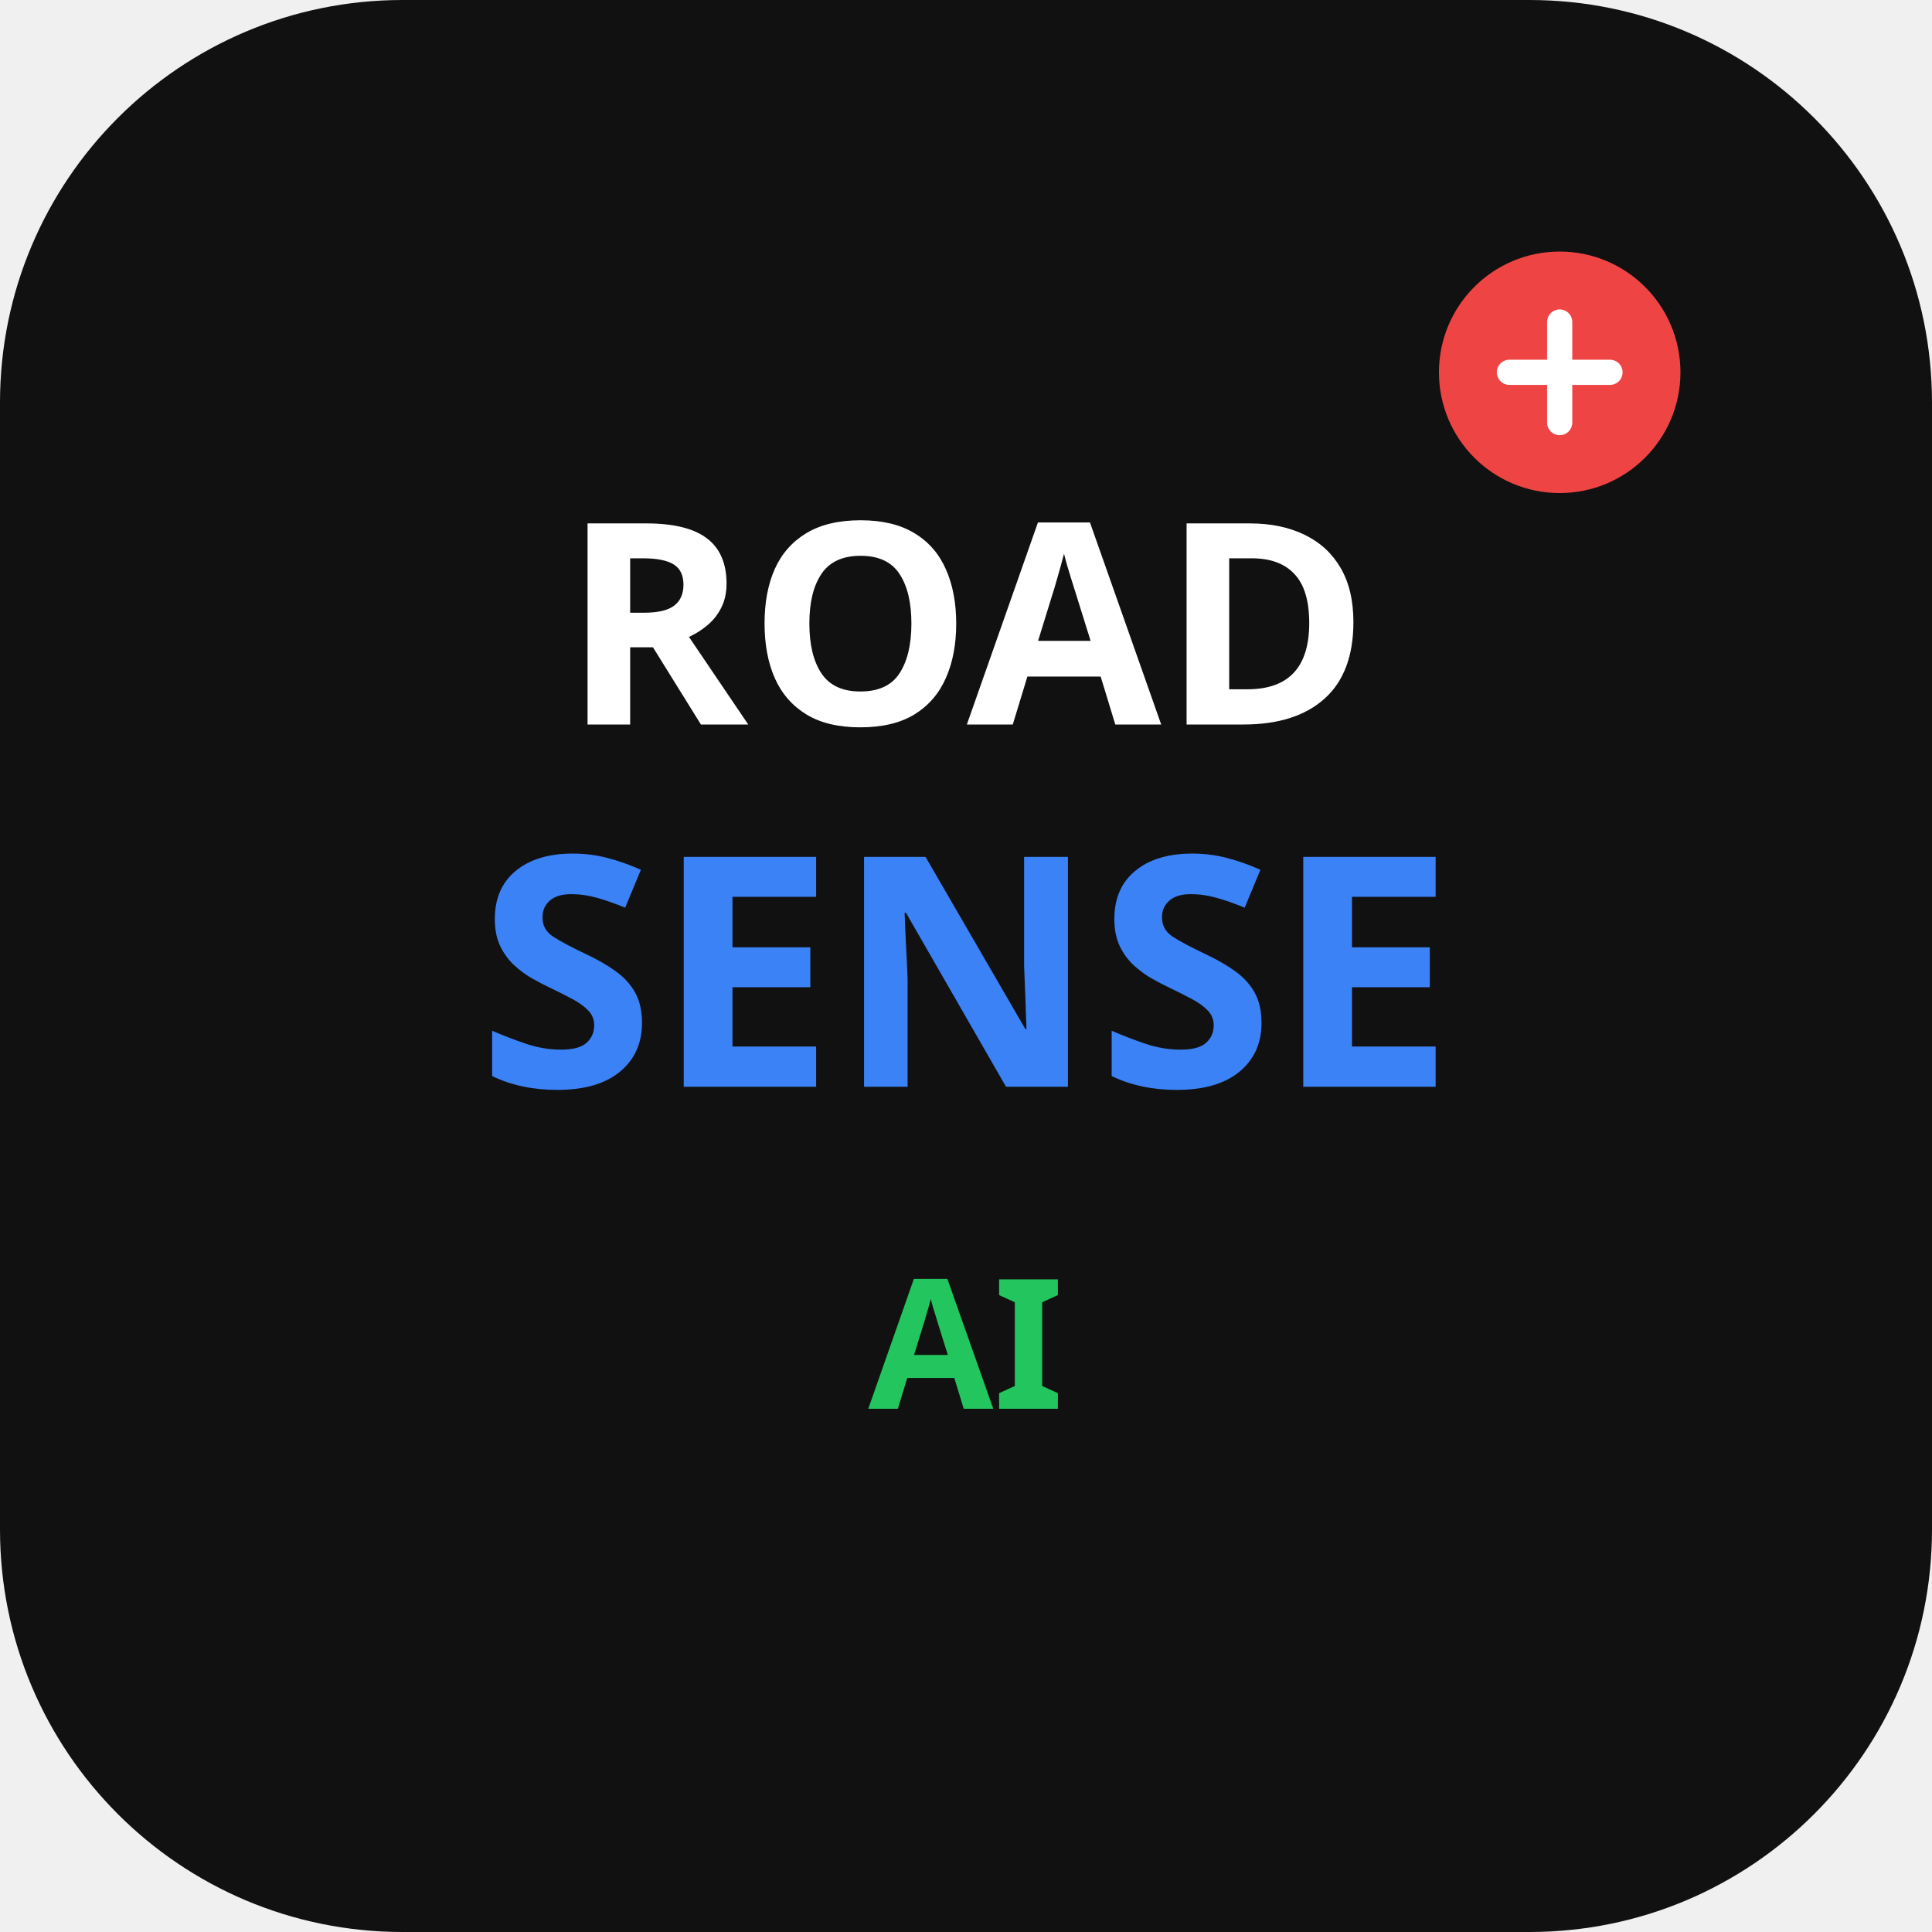
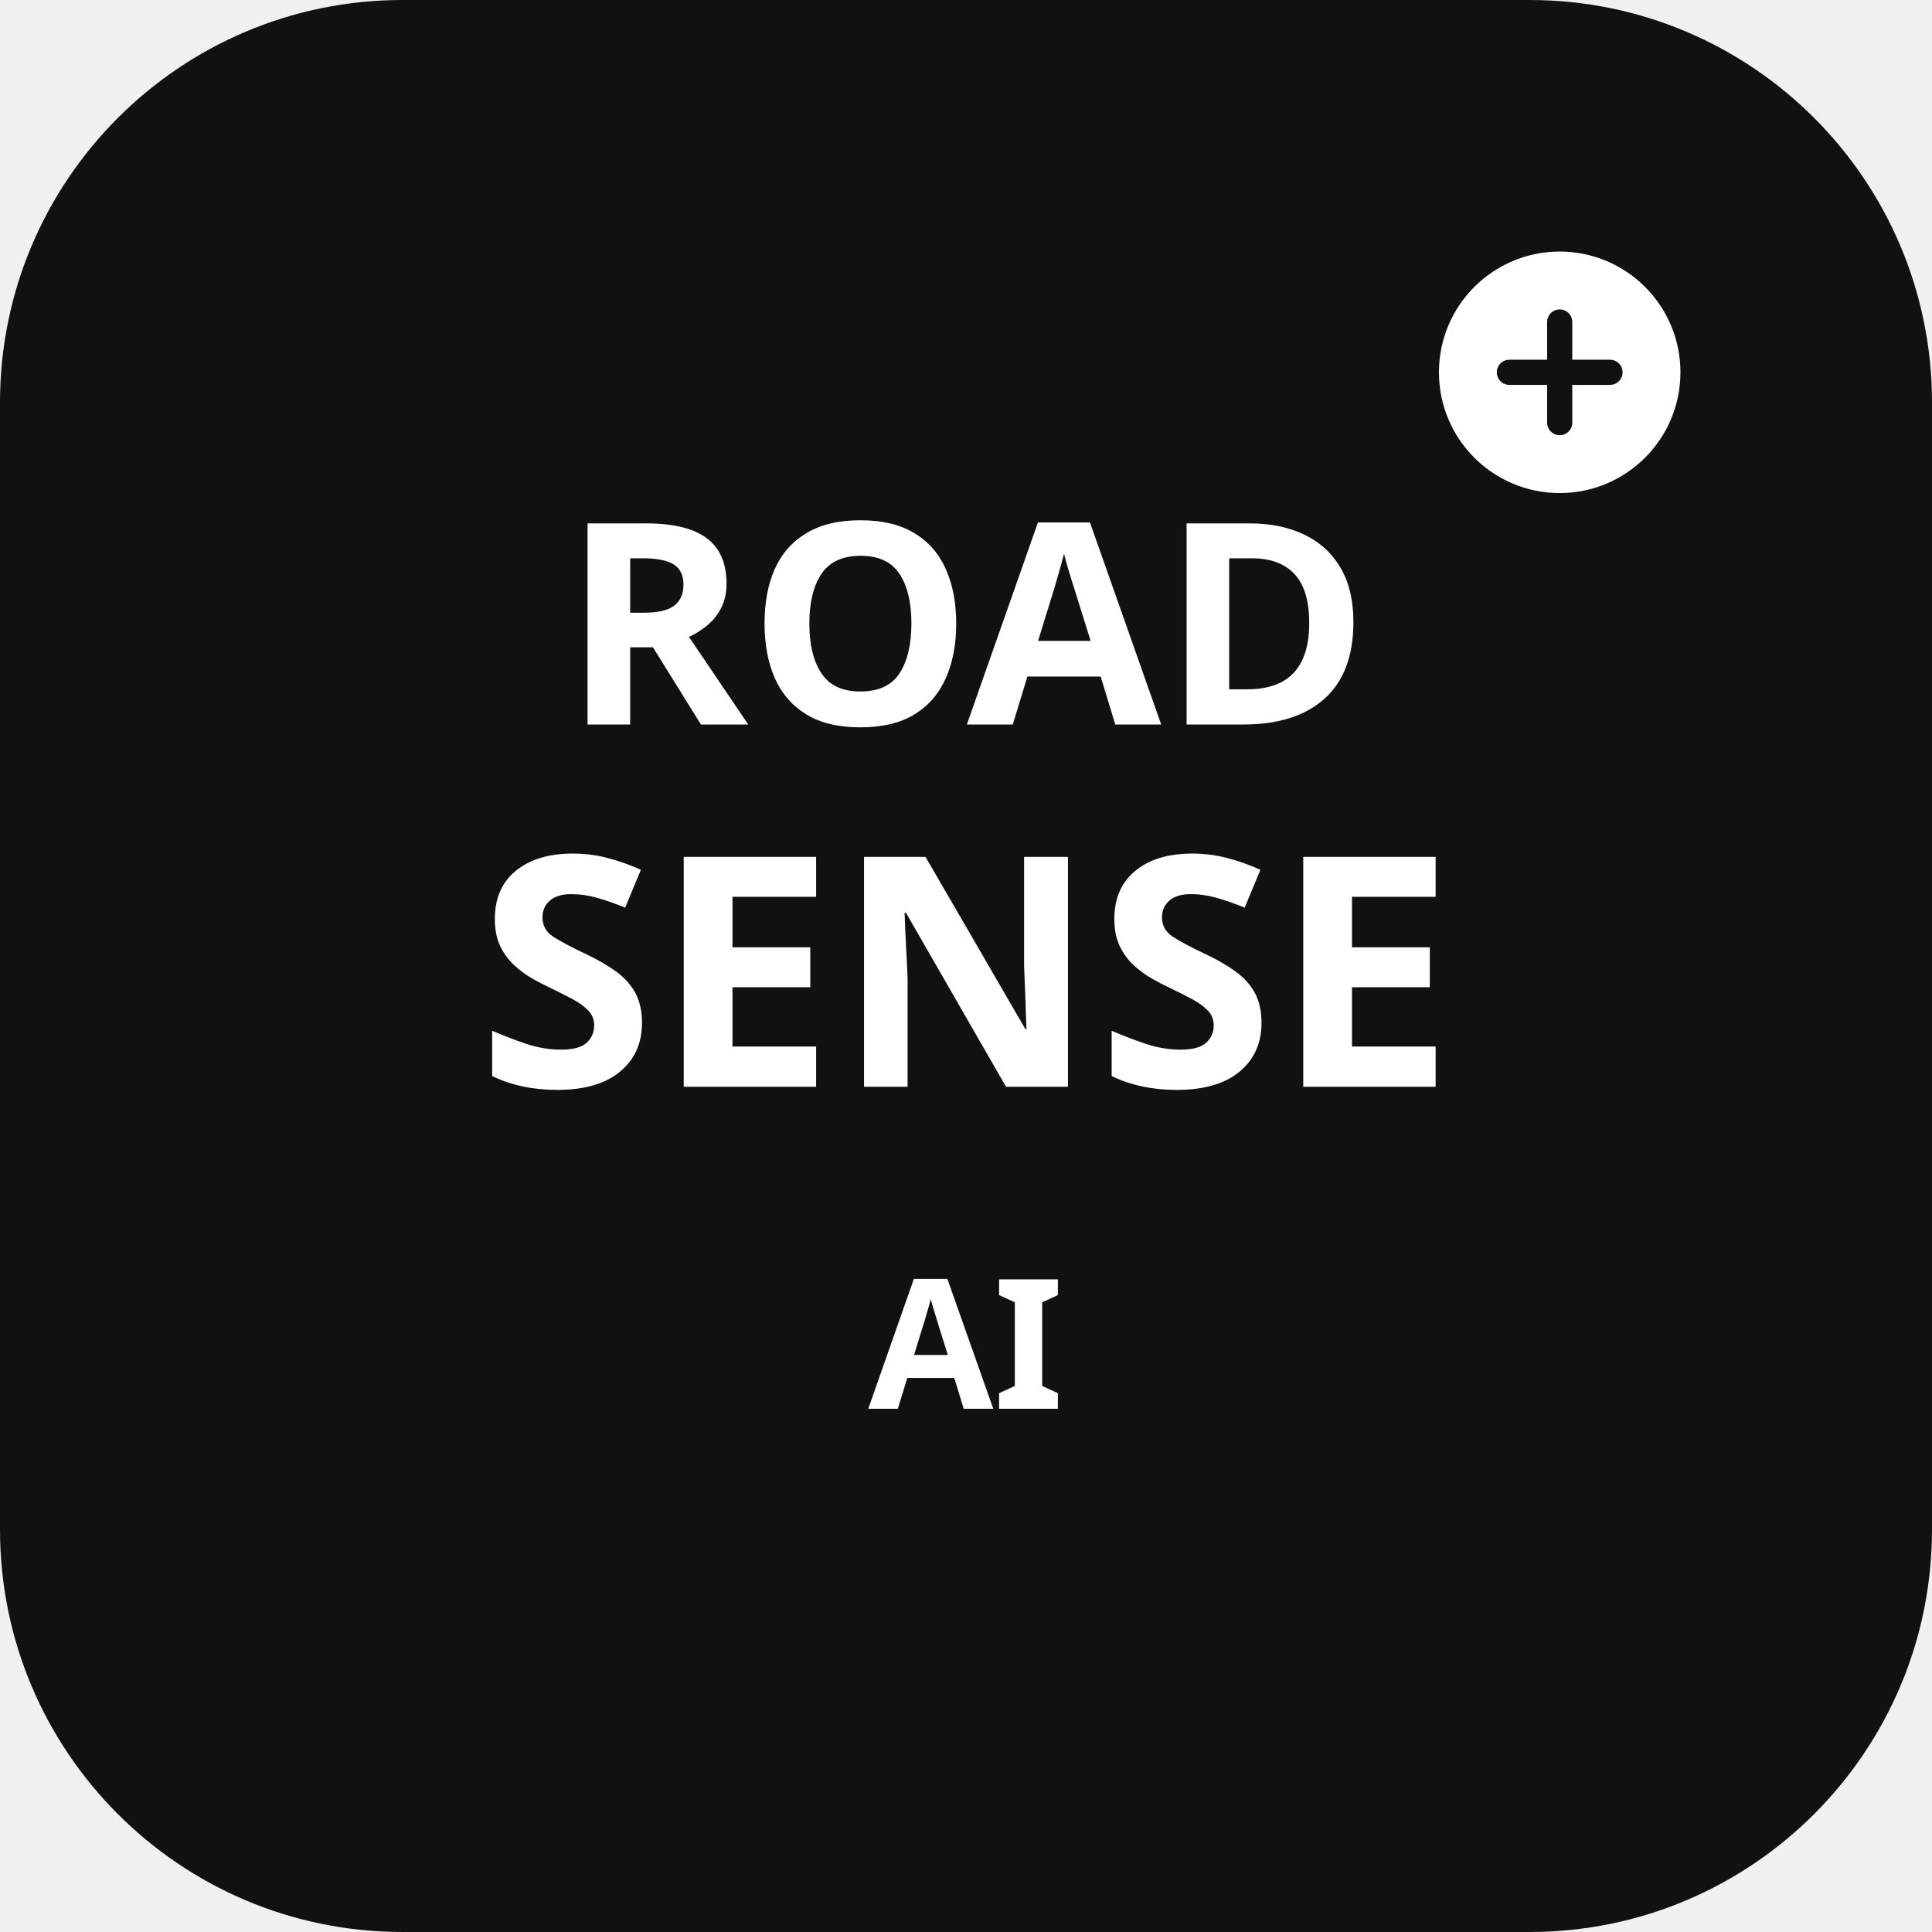
<svg xmlns="http://www.w3.org/2000/svg" viewBox="0 0 192 192">
  <rect width="192" height="192" rx="40" fill="#111" />
  <text x="96" y="72" text-anchor="middle" fill="#fff" font-family="system-ui" font-weight="900" font-size="28">ROAD</text>
-   <text x="96" y="108" text-anchor="middle" fill="#3B82F6" font-family="system-ui" font-weight="900" font-size="32">SENSE</text>
-   <text x="96" y="140" text-anchor="middle" fill="#22C55E" font-family="system-ui" font-weight="700" font-size="18">AI</text>
-   <circle cx="155" cy="37" r="12" fill="#EF4444" />
-   <path d="M150 37h10M155 32v10" stroke="#fff" stroke-width="2.5" stroke-linecap="round" />
+   <text x="96" y="108" text-anchor="middle" fill="#fff" font-family="system-ui" font-weight="900" font-size="32">SENSE</text>
+   <text x="96" y="140" text-anchor="middle" fill="#fff" font-family="system-ui" font-weight="700" font-size="18">AI</text>
+   <circle cx="155" cy="37" r="12" fill="#fff" />
+   <path d="M150 37h10M155 32v10" stroke="#111" stroke-width="2.5" stroke-linecap="round" />
</svg>
